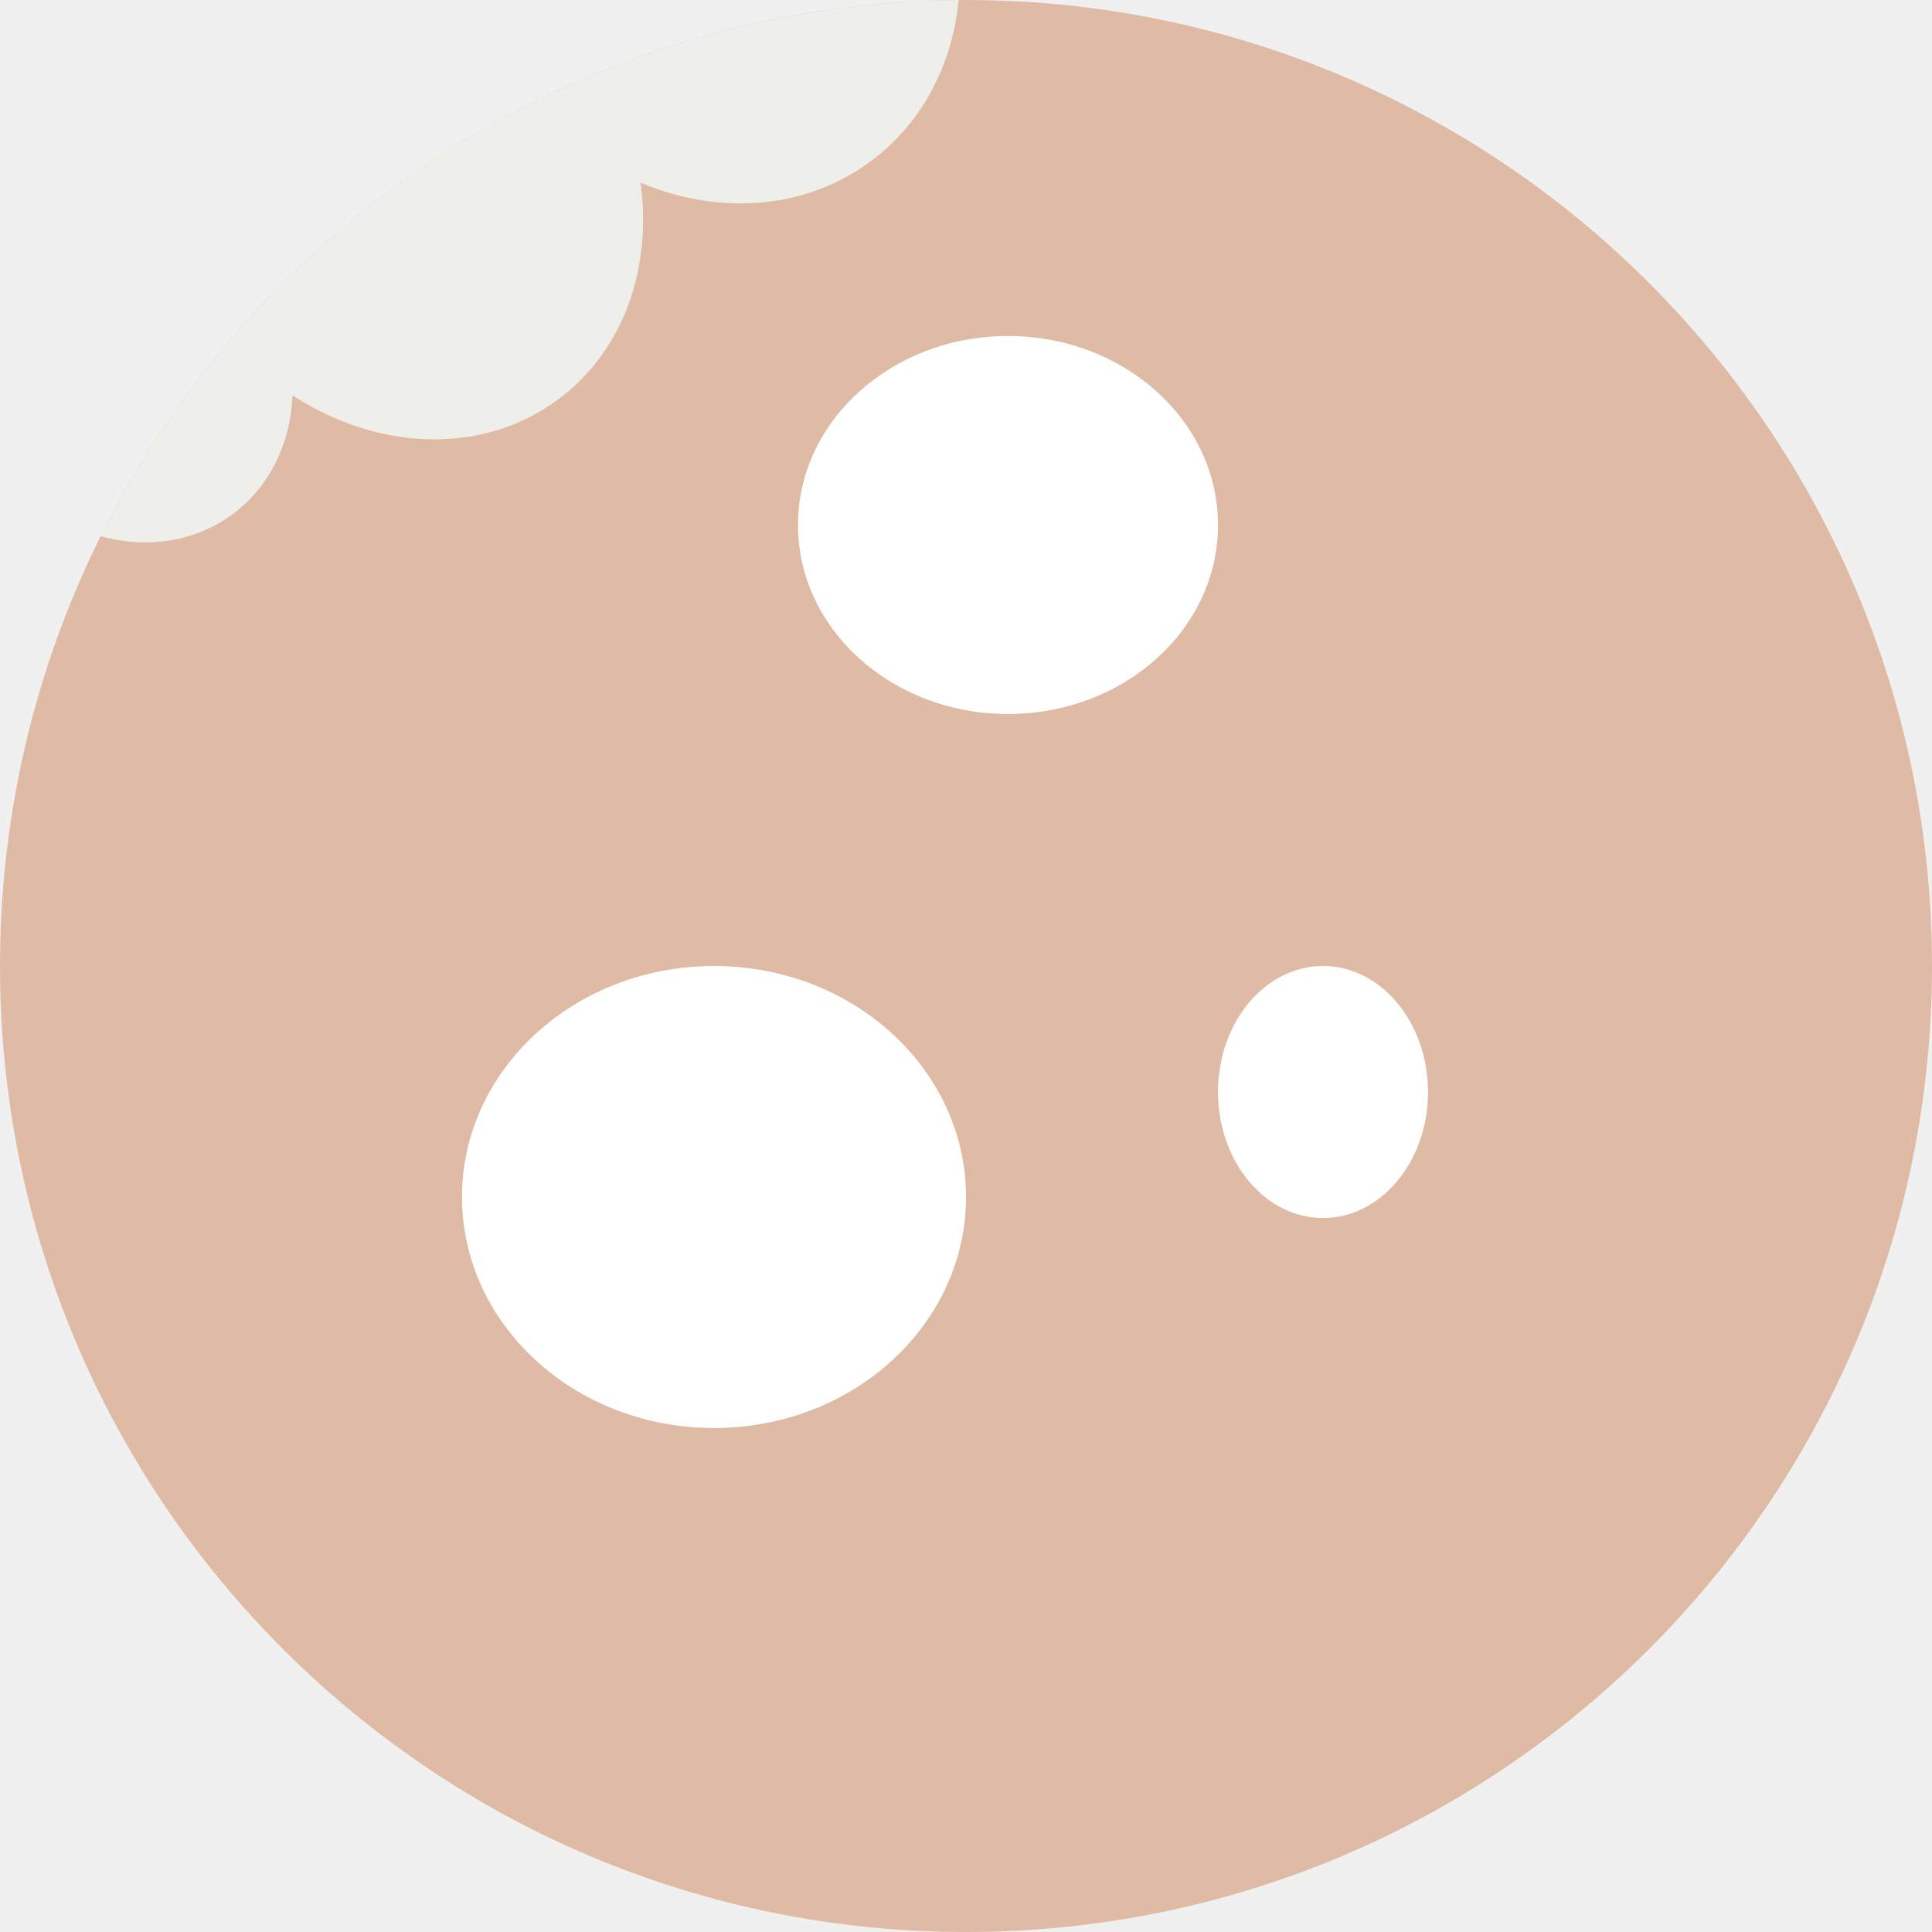
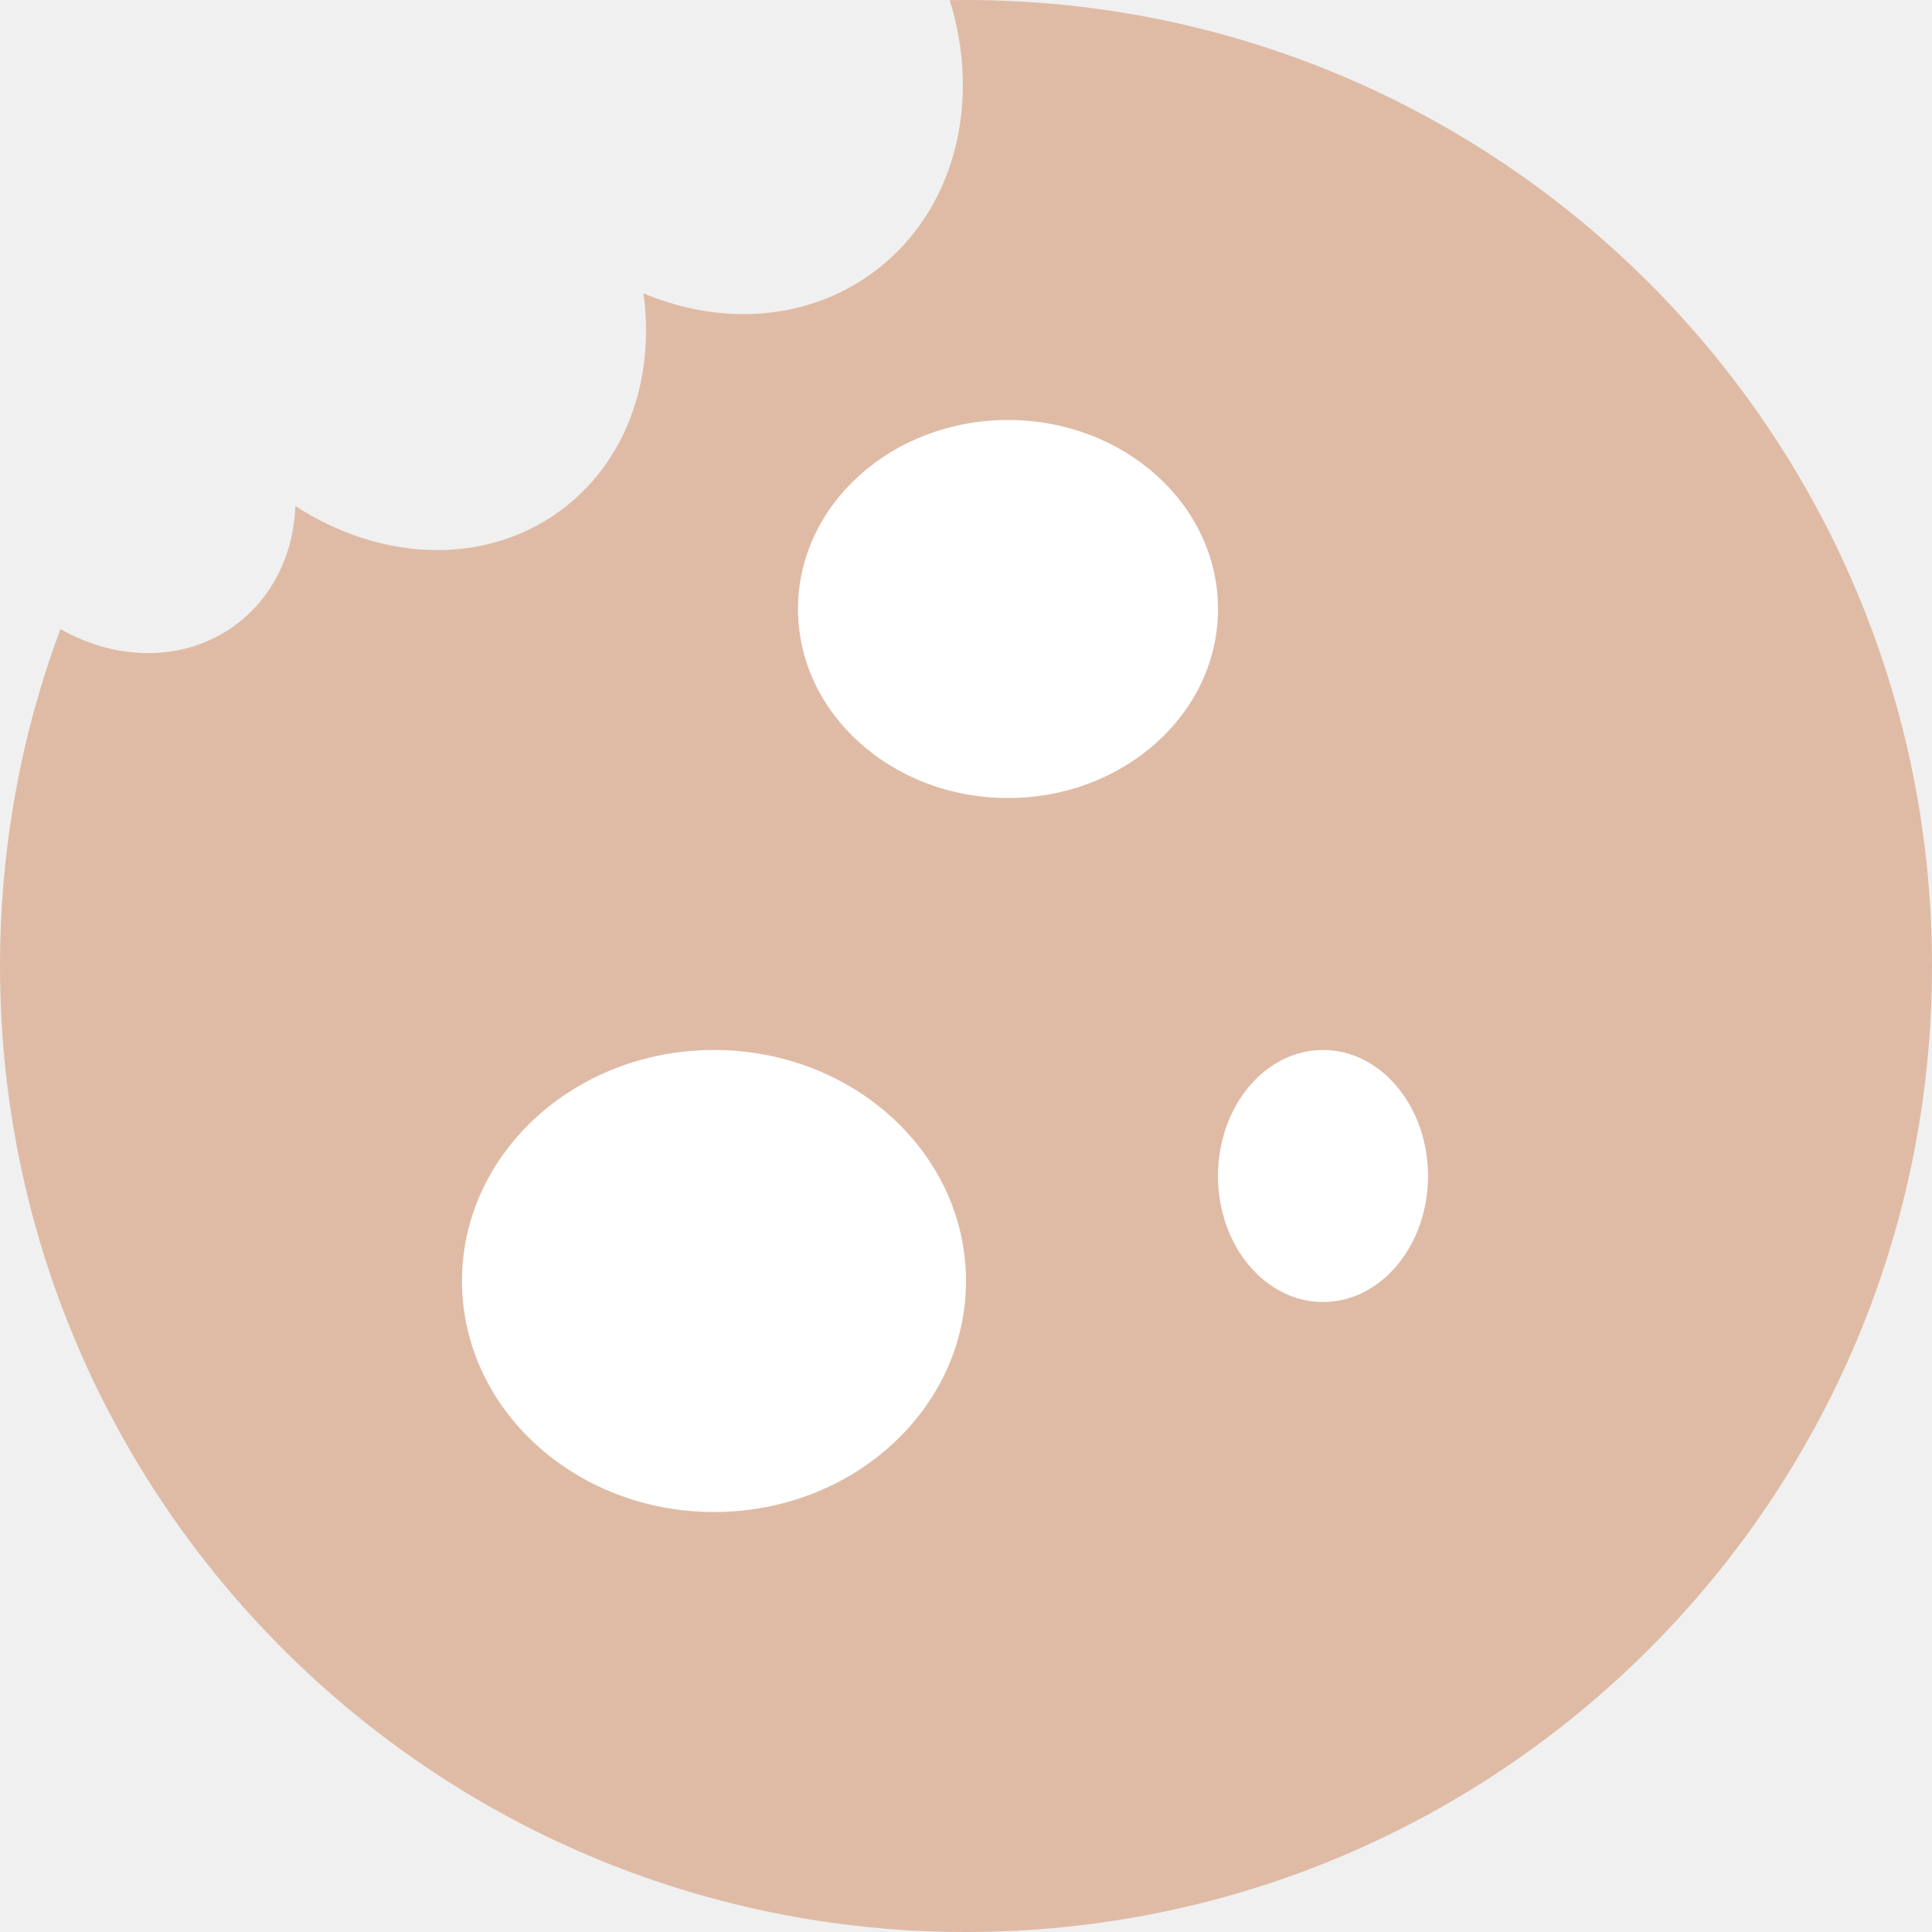
<svg xmlns="http://www.w3.org/2000/svg" width="46" height="46" viewBox="0 0 46 46" fill="none">
-   <g clip-path="url(#clip0_5705_102452)">
-     <circle cx="23" cy="23" r="23" fill="#DFBBA6" />
-     <ellipse cx="24" cy="12.5" rx="5" ry="4.5" fill="white" />
-     <ellipse cx="17" cy="28.5" rx="6" ry="5.5" fill="white" />
-     <ellipse cx="31.5" cy="26" rx="2.5" ry="3" fill="white" />
-     <mask id="mask0_5705_102452" style="mask-type:alpha" maskUnits="userSpaceOnUse" x="0" y="0" width="46" height="46">
-       <circle cx="23" cy="23" r="23" fill="#DDDDD9" />
-     </mask>
-     <g mask="url(#mask0_5705_102452)">
-       <ellipse cx="2.949" cy="8.724" rx="3.823" ry="4.369" transform="rotate(-35.7448 2.94857 8.72355)" fill="#EEEEEA" />
-       <ellipse cx="9.492" cy="4.351" rx="5.491" ry="6.406" transform="rotate(-35.7448 9.49228 4.35068)" fill="#EEEEEA" />
-       <ellipse cx="16.874" cy="-1.396" rx="5.691" ry="6.504" transform="rotate(-35.7448 16.8744 -1.39622)" fill="#EEEEEA" />
-     </g>
+   <g clip-path="url(#clip0_5705_101714)">
+     <path fill-rule="evenodd" clip-rule="evenodd" d="M1.439 14.976C0.508 17.474 0 20.178 0 23C0 35.703 10.297 46 23 46C35.703 46 46 35.703 46 23C46 10.297 35.703 0 23 0C22.87 0 22.741 0.001 22.612 0.003C23.384 2.47 22.718 5.098 20.744 6.519C19.173 7.649 17.14 7.752 15.32 6.983C15.603 9.032 14.908 11.032 13.304 12.186C11.495 13.489 9.032 13.352 7.033 12.047C6.99 13.186 6.493 14.242 5.571 14.906C4.372 15.768 2.774 15.74 1.439 14.976Z" fill="#DFBBA6" />
+     <ellipse cx="24" cy="14.5" rx="5" ry="4.5" fill="white" />
+     <ellipse cx="17" cy="30.5" rx="6" ry="5.5" fill="white" />
+     <ellipse cx="31.5" cy="28" rx="2.5" ry="3" fill="white" />
  </g>
  <defs>
-     <clipPath id="clip0_5705_102452">
+     <clipPath id="clip0_5705_101714">
      <rect width="46" height="46" fill="white" />
    </clipPath>
  </defs>
</svg>
